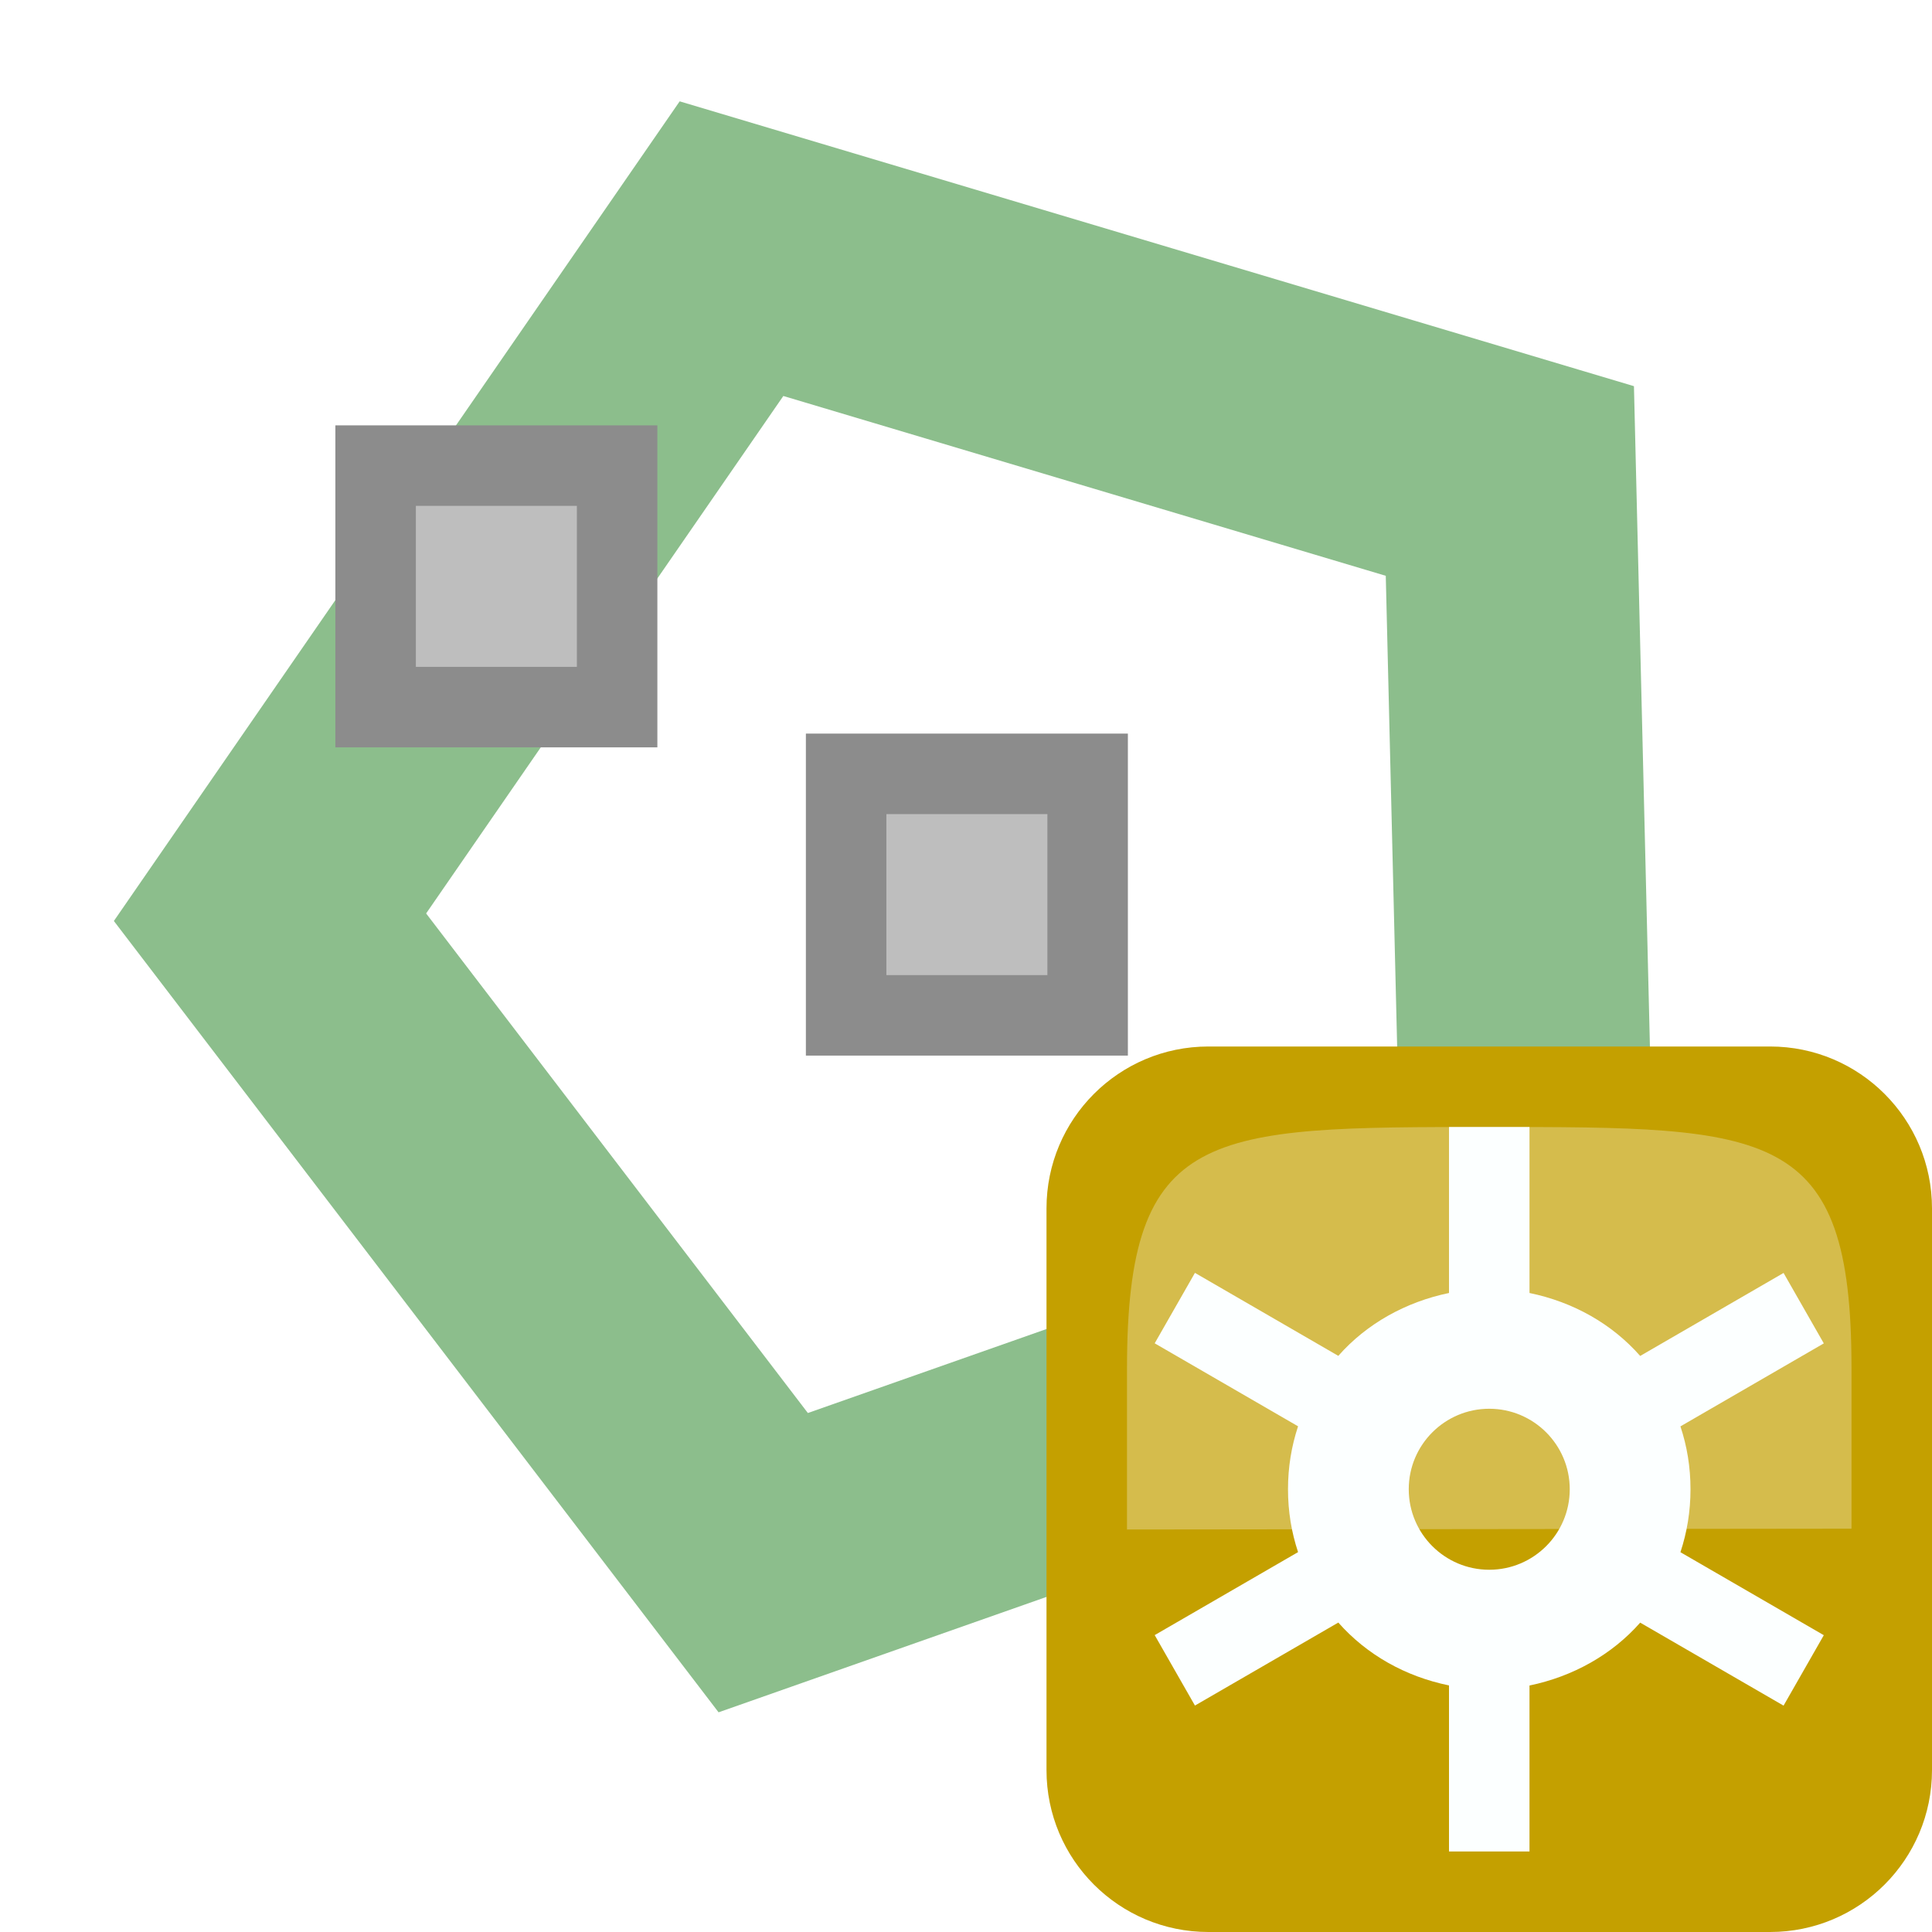
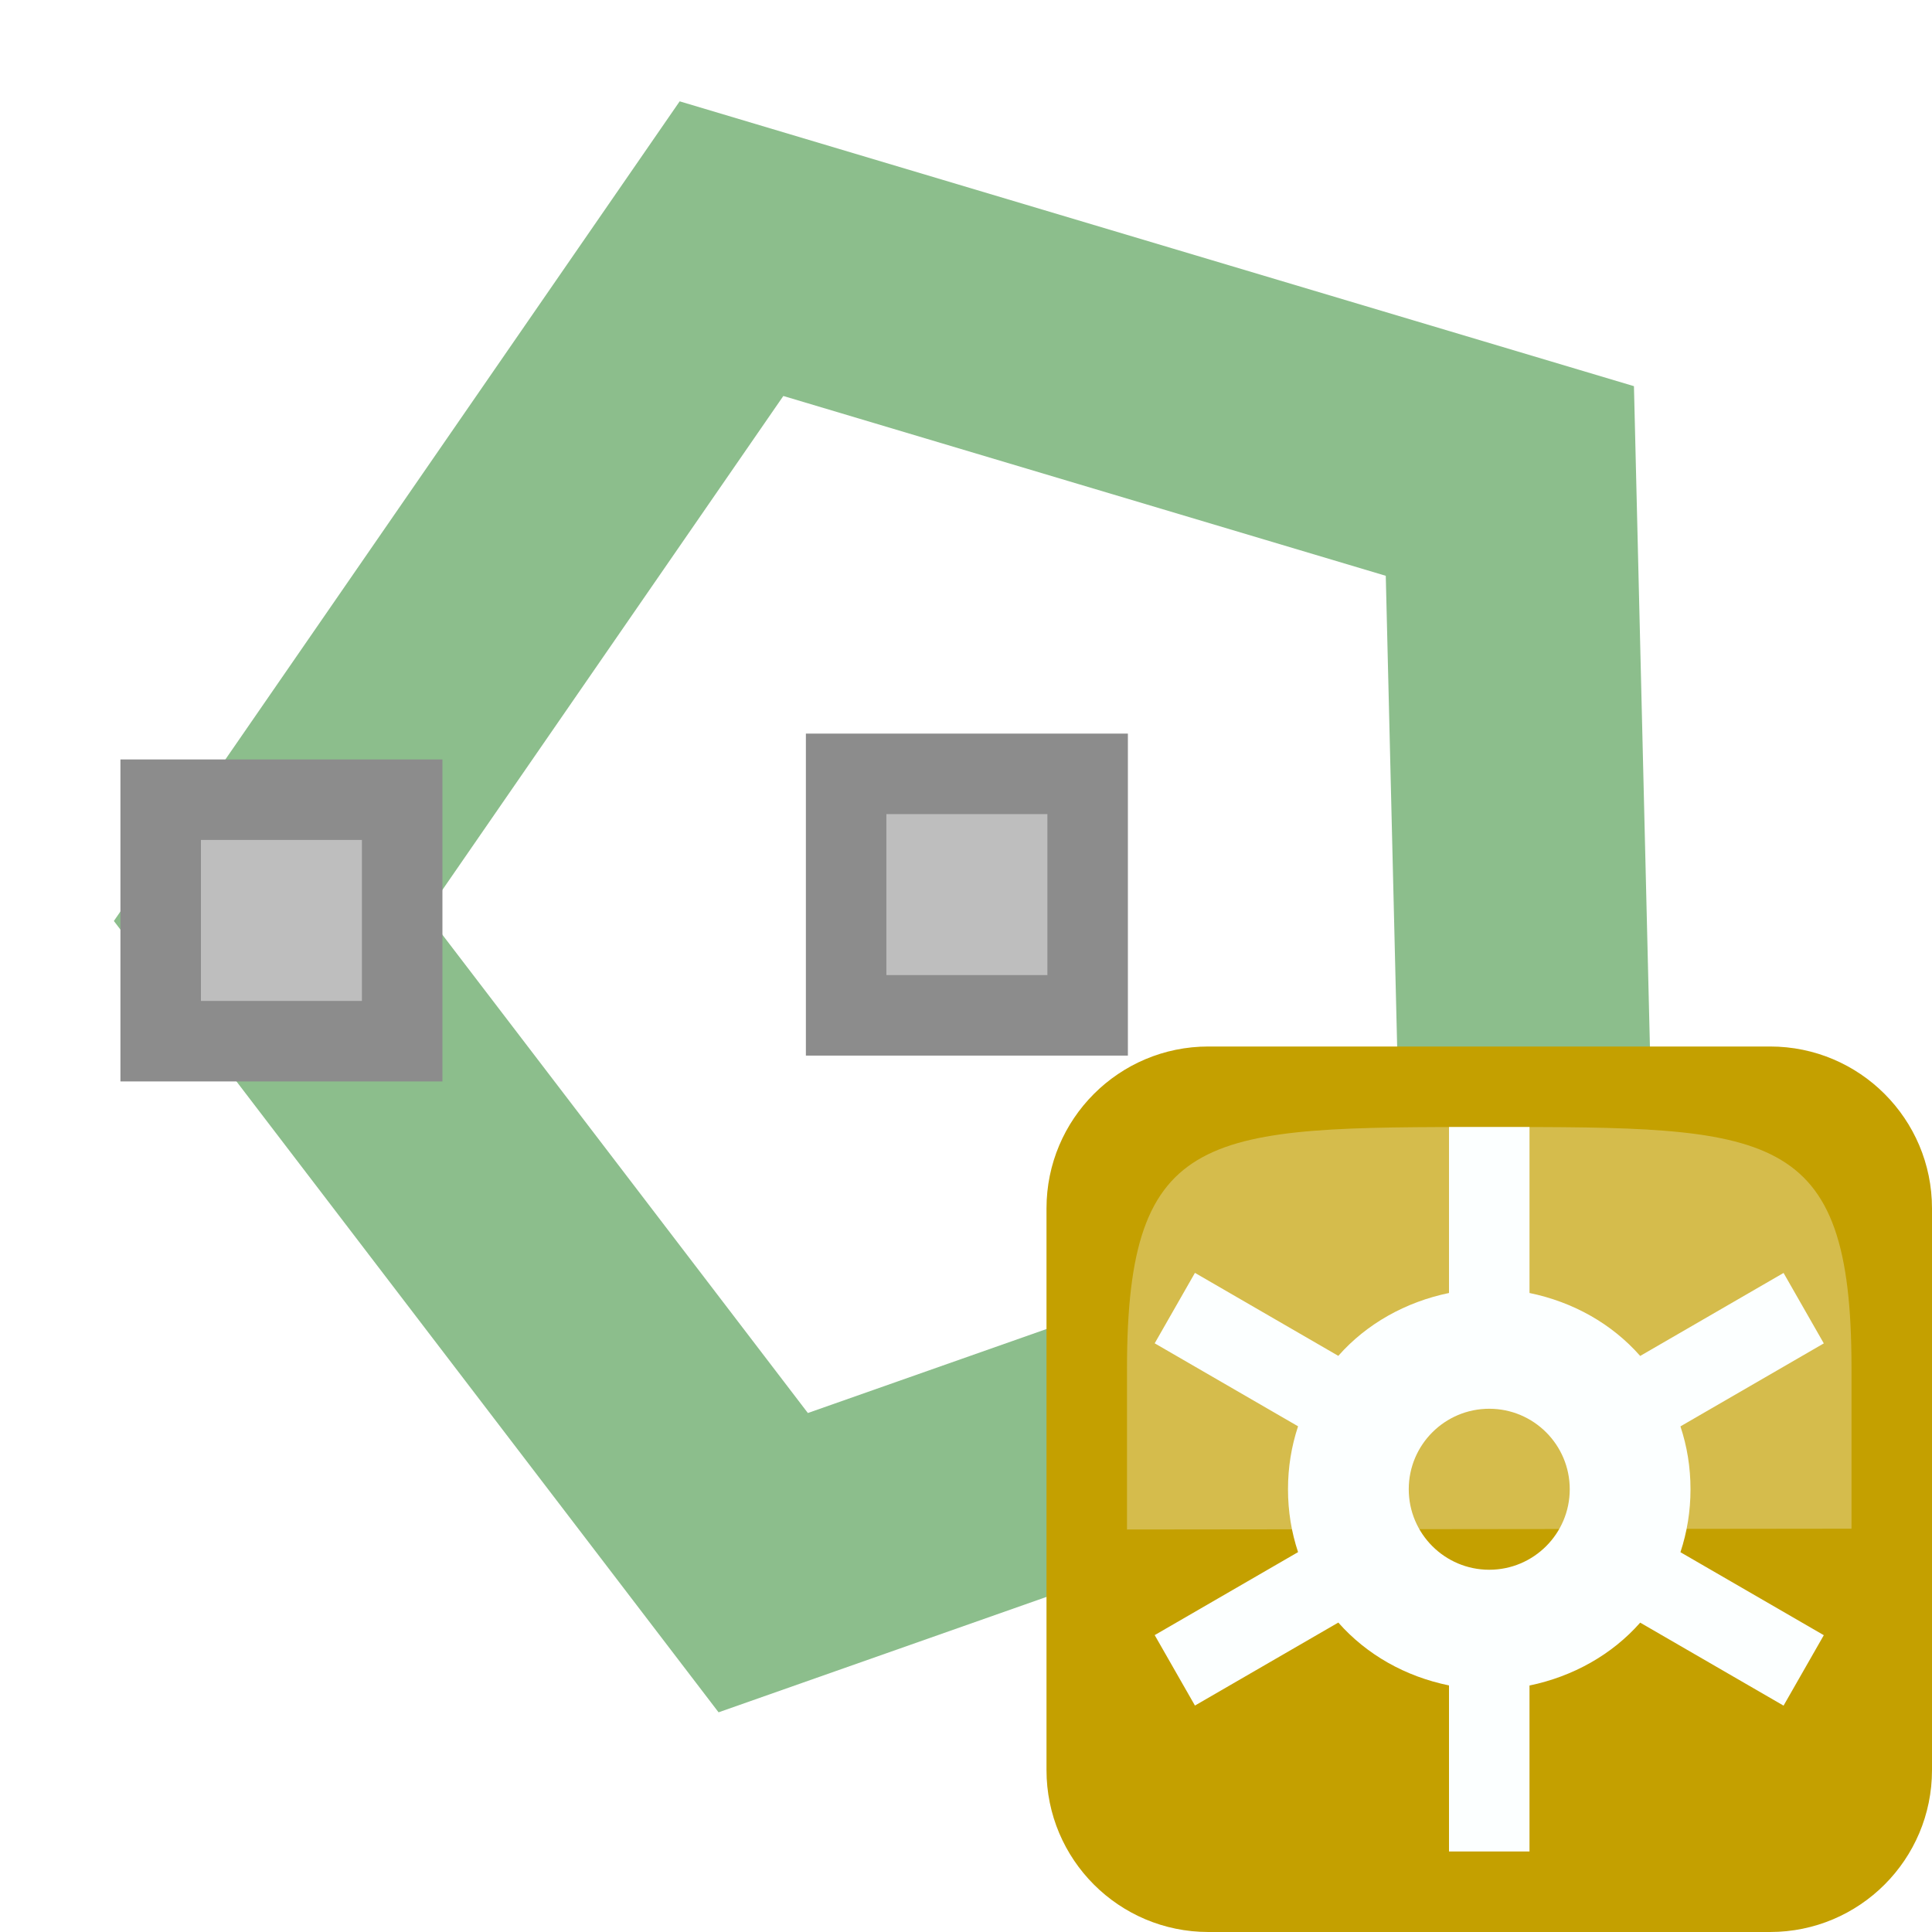
<svg xmlns="http://www.w3.org/2000/svg" height="24" viewBox="0 0 24 24" width="24" version="1.1" id="svg4016">
  <defs id="defs4020" />
  <linearGradient gradientUnits="userSpaceOnUse" x1="-10" x2="-10" y1="15" y2="21" id="linearGradient3996">
    <stop offset="0" stop-color="#555753" id="stop3992" />
    <stop offset="1" stop-color="#555753" stop-opacity="0" id="stop3994" />
  </linearGradient>
-   <g id="g4506">
+   <g id="g4510">
    <path d="M 18.756,5.975 19,16.062 9.481,19.412 3.354,11.394 9.087,3.089 Z" id="path4494" style="fill:none;stroke:#8cbe8c;stroke-width:3.139;stroke-miterlimit:4;stroke-dasharray:none;stroke-opacity:1" />
    <g transform="translate(33)" id="g4004">
      <rect height="11" rx="2.011" width="11" x="-20" y="13" id="rect3998" style="fill:#c4a000" />
      <path d="m -15,14 v 2.062 c -0.538,0.111 -1.025,0.383 -1.375,0.781 l -1.781,-1.031 -0.5,0.875 1.781,1.031 C -16.957,17.966 -17,18.225 -17,18.5 c 0,0.275 0.043,0.534 0.125,0.781 l -1.781,1.031 0.5,0.875 1.781,-1.031 c 0.353,0.4 0.833,0.67 1.375,0.781 V 23 h 1 v -2.062 c 0.538,-0.111 1.025,-0.383 1.375,-0.781 l 1.781,1.031 0.5,-0.875 -1.781,-1.031 C -12.043,19.034 -12,18.775 -12,18.5 c 0,-0.275 -0.043,-0.534 -0.125,-0.781 l 1.781,-1.031 -0.5,-0.875 -1.781,1.031 C -12.978,16.443 -13.458,16.174 -14,16.062 V 14 Z m 0.5,3.5 c 0.552,0 1,0.448 1,1 0,0.552 -0.448,1 -1,1 -0.552,0 -1,-0.448 -1,-1 0,-0.552 0.448,-1 1,-1 z" id="path4000" style="fill:#fcffff" />
      <path d="m -19,19 9,-0.01 c 0,0 0,0 0,-2 C -10,14 -11,14 -14.5,14 c -3.5,0 -4.5,0 -4.5,3 0,2 0,2 0,2 z" id="path4002" style="opacity:0.3;fill:#fcffff;fill-rule:evenodd" />
    </g>
-     <path d="m 4.666,5.784 h 3 v 3 h -3 z" id="path4008" style="fill:#bebebe;stroke:#8c8c8c;stroke-width:1" />
+     <path d="m 1.996,9.934 h 3 v 3 h -3 z" id="path4008" style="fill:#bebebe;stroke:#8c8c8c;stroke-width:1" />
    <path d="m 10.511,9.613 h 3 v 3 h -3 z" id="path4012" style="fill:#bebebe;stroke:#8c8c8c;stroke-width:1" />
  </g>
</svg>
